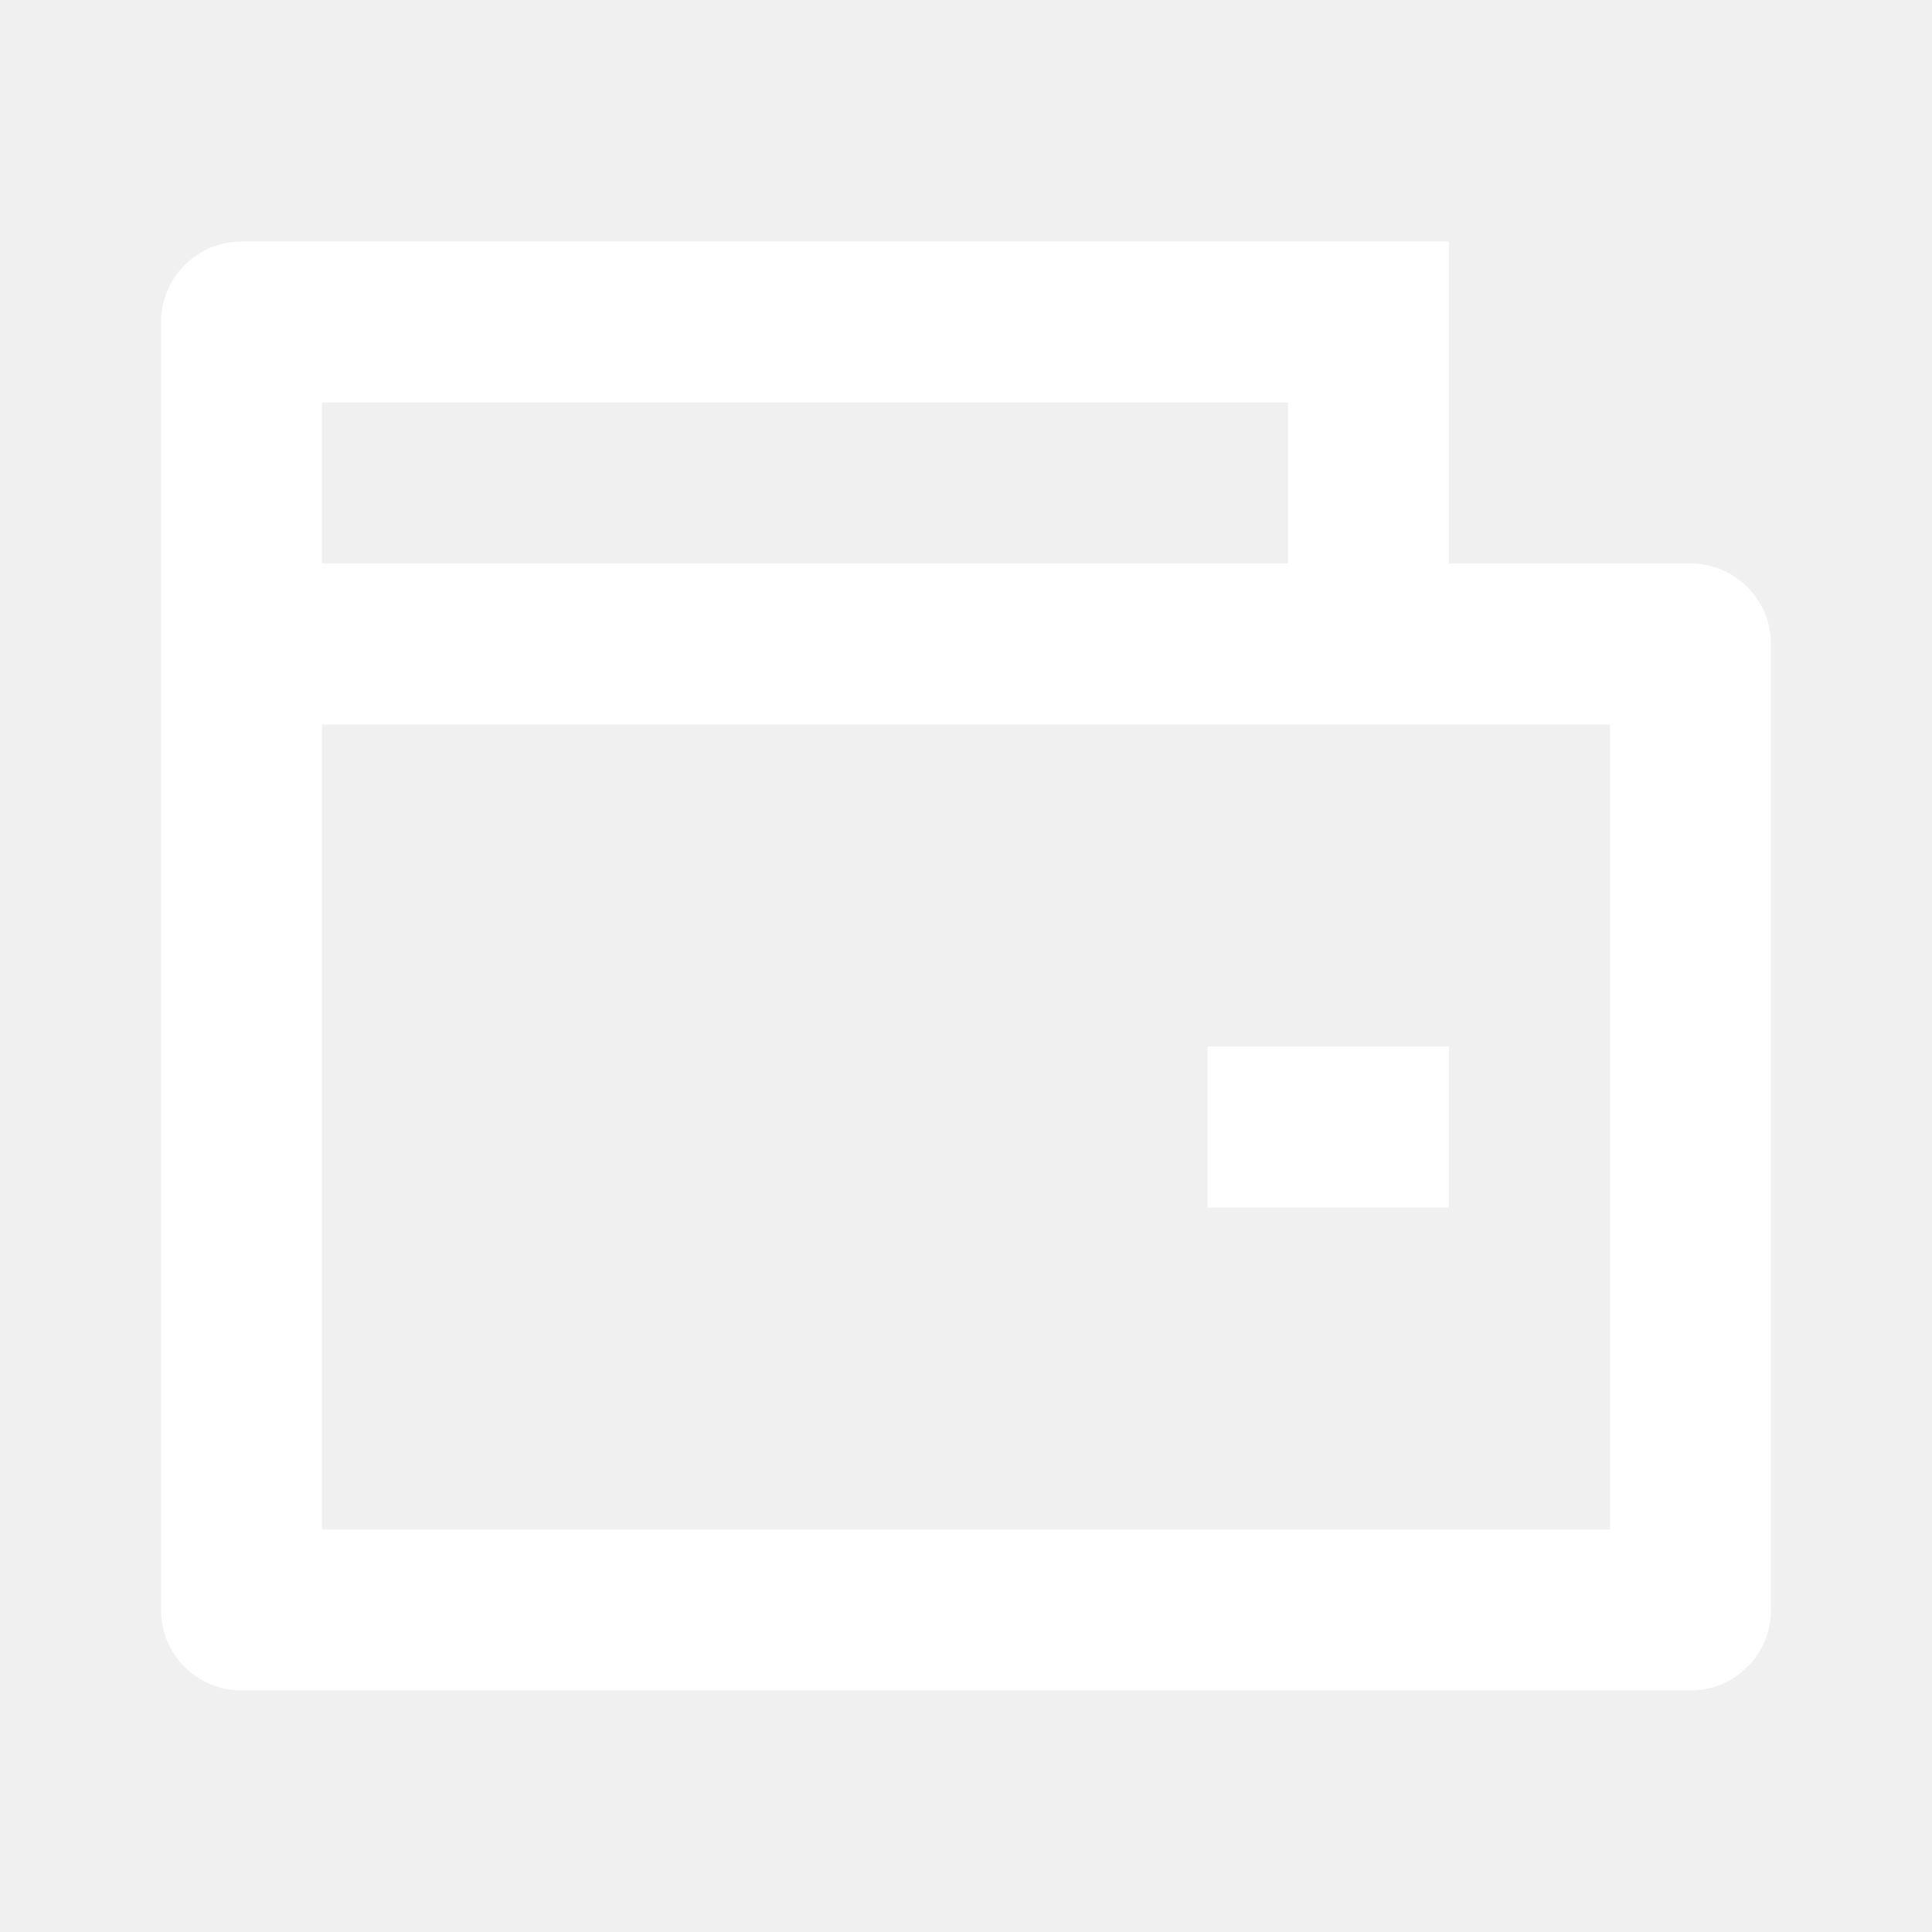
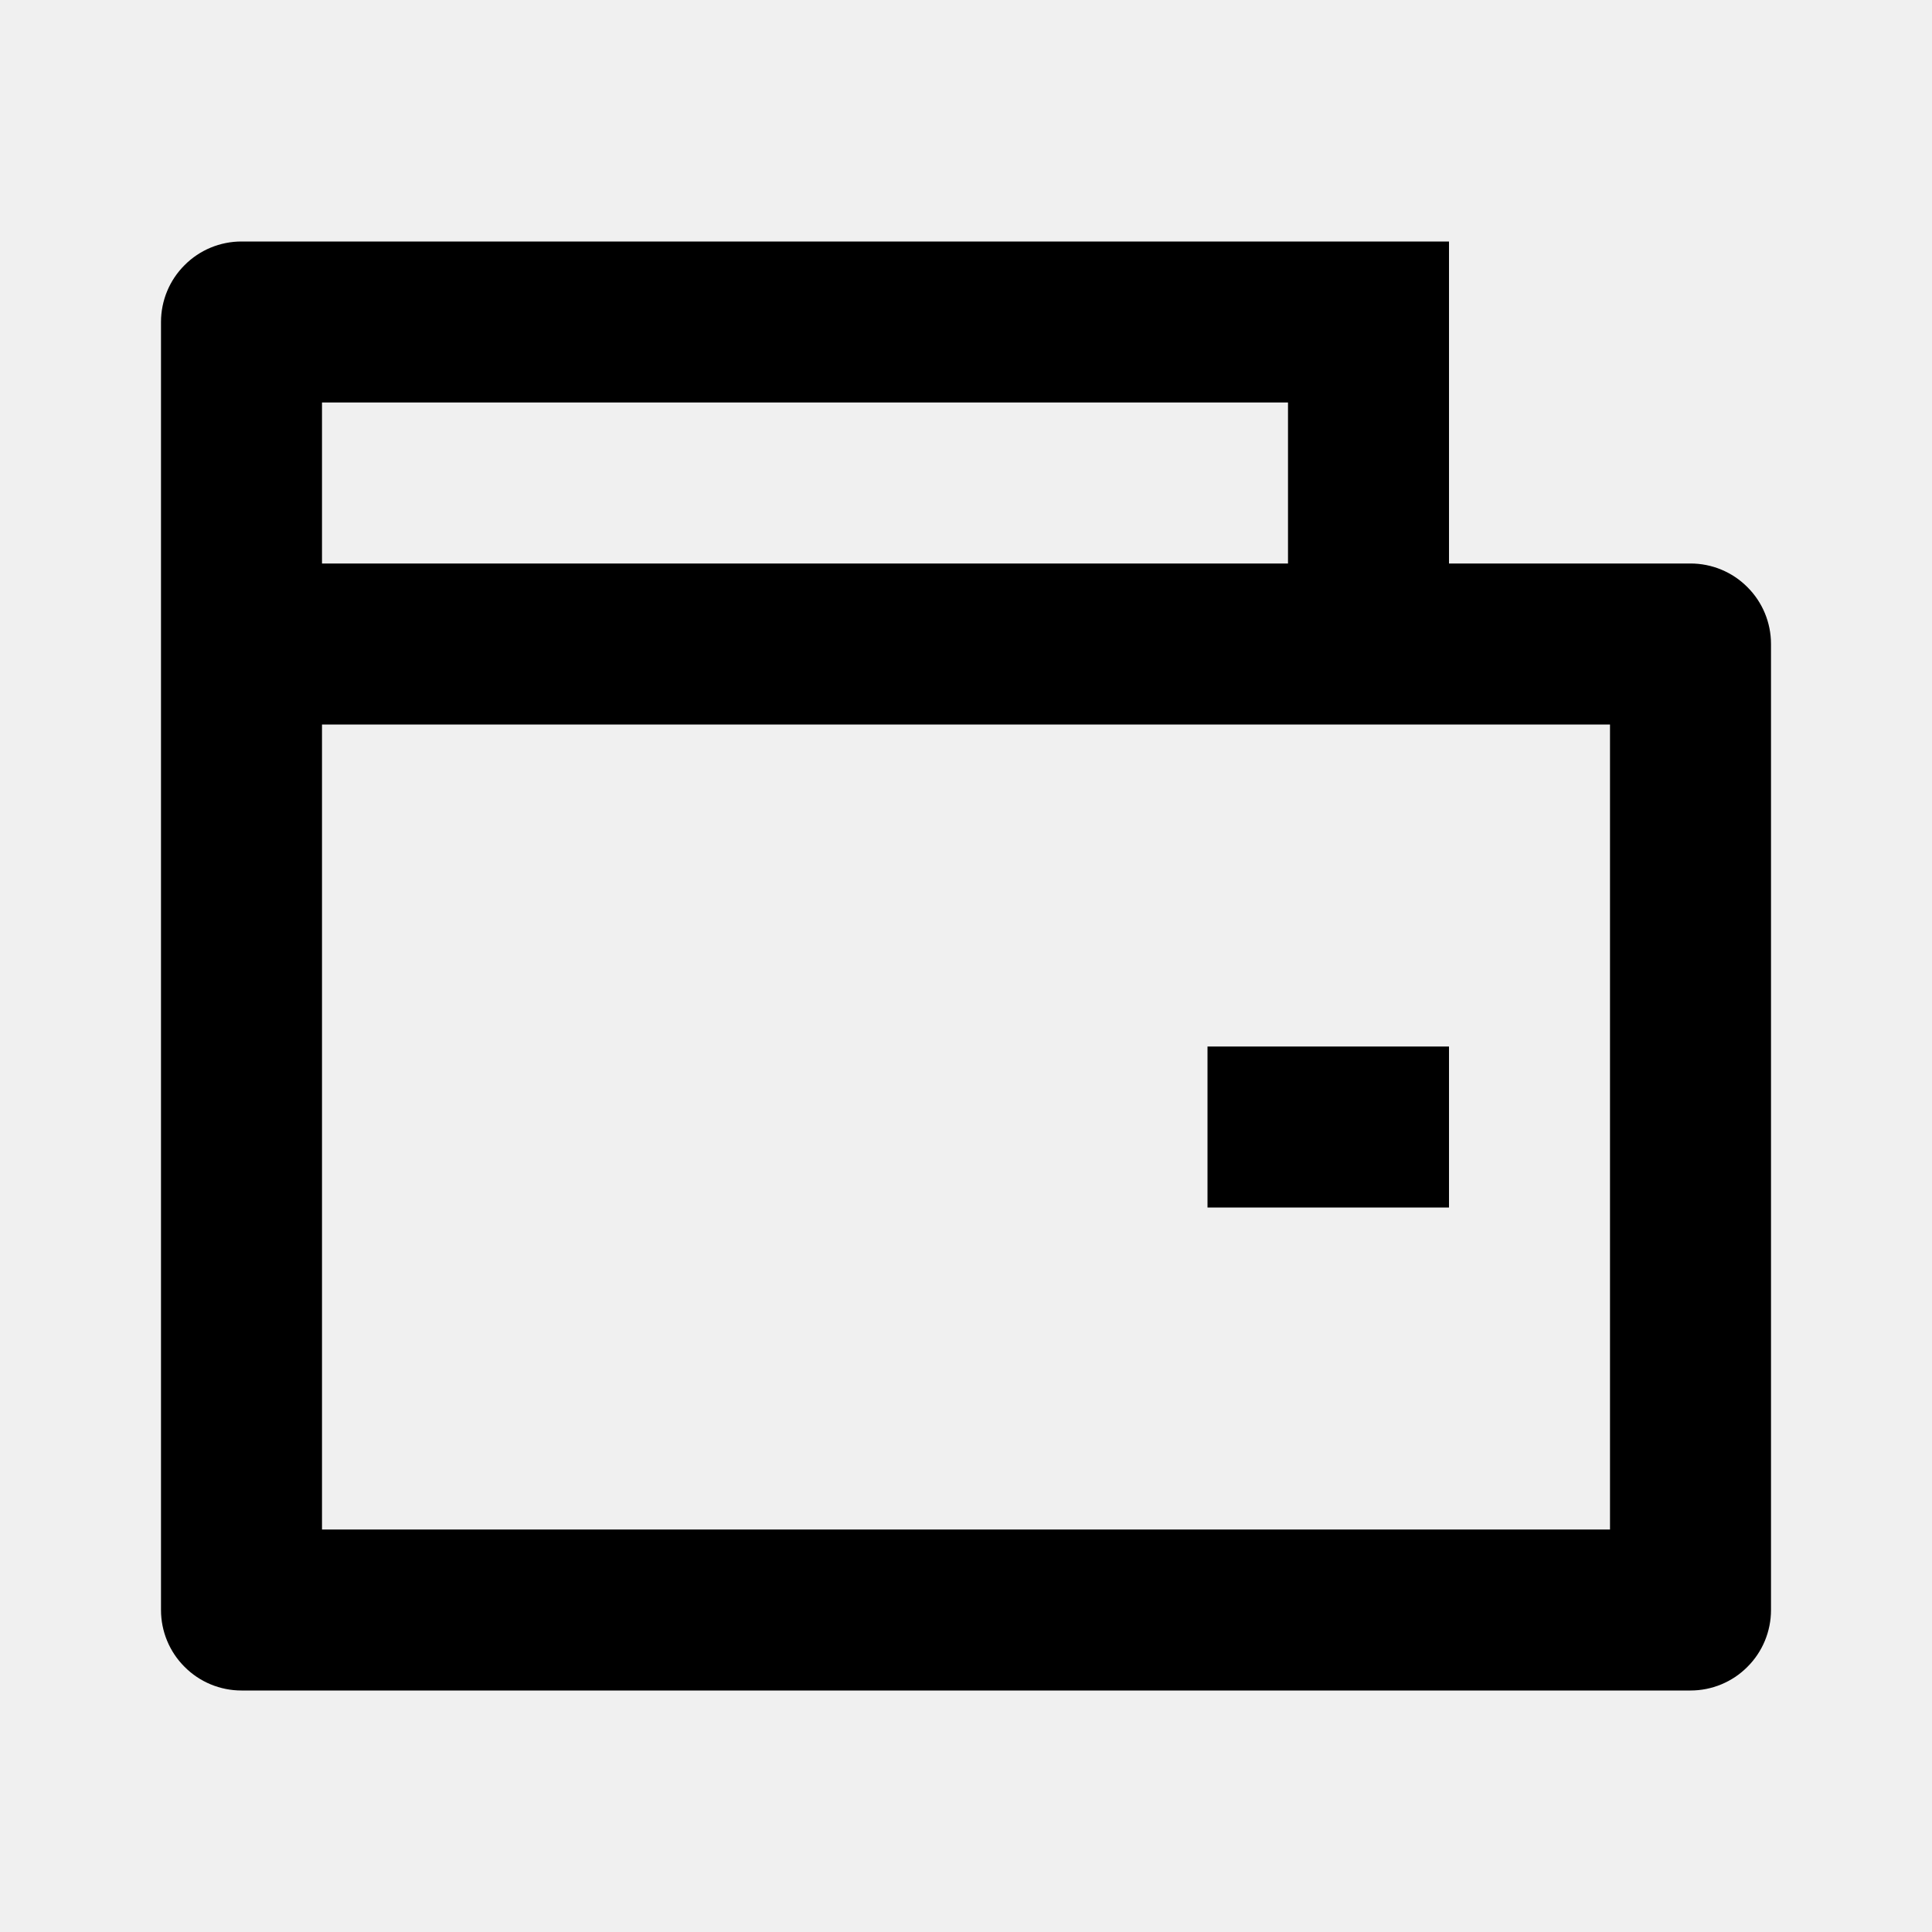
<svg xmlns="http://www.w3.org/2000/svg" width="18" height="18" viewBox="0 0 18 18" fill="none">
-   <path d="M13.5 5.25H15.75C15.949 5.25 16.14 5.329 16.28 5.47C16.421 5.61 16.5 5.801 16.5 6V15C16.5 15.199 16.421 15.39 16.28 15.53C16.14 15.671 15.949 15.75 15.75 15.75H2.25C2.051 15.75 1.86 15.671 1.72 15.53C1.579 15.39 1.5 15.199 1.5 15V3C1.5 2.801 1.579 2.61 1.72 2.47C1.86 2.329 2.051 2.25 2.25 2.25H13.5V5.25ZM3 6.75V14.25H15V6.75H3ZM3 3.75V5.25H12V3.75H3ZM11.25 9.75H13.5V11.25H11.25V9.75Z" fill="white" />
+   <path d="M13.5 5.25H15.75C15.949 5.25 16.14 5.329 16.28 5.47C16.421 5.61 16.5 5.801 16.5 6V15C16.5 15.199 16.421 15.39 16.28 15.53C16.14 15.671 15.949 15.75 15.75 15.75H2.25C2.051 15.75 1.86 15.671 1.72 15.53C1.579 15.39 1.5 15.199 1.5 15V3C1.5 2.801 1.579 2.61 1.72 2.47C1.86 2.329 2.051 2.25 2.25 2.25H13.5V5.25ZM3 6.75V14.25H15V6.75H3ZM3 3.75V5.25H12V3.75H3ZM11.25 9.75H13.5V11.25H11.25V9.75Z" fill="currentColor" />
</svg>
